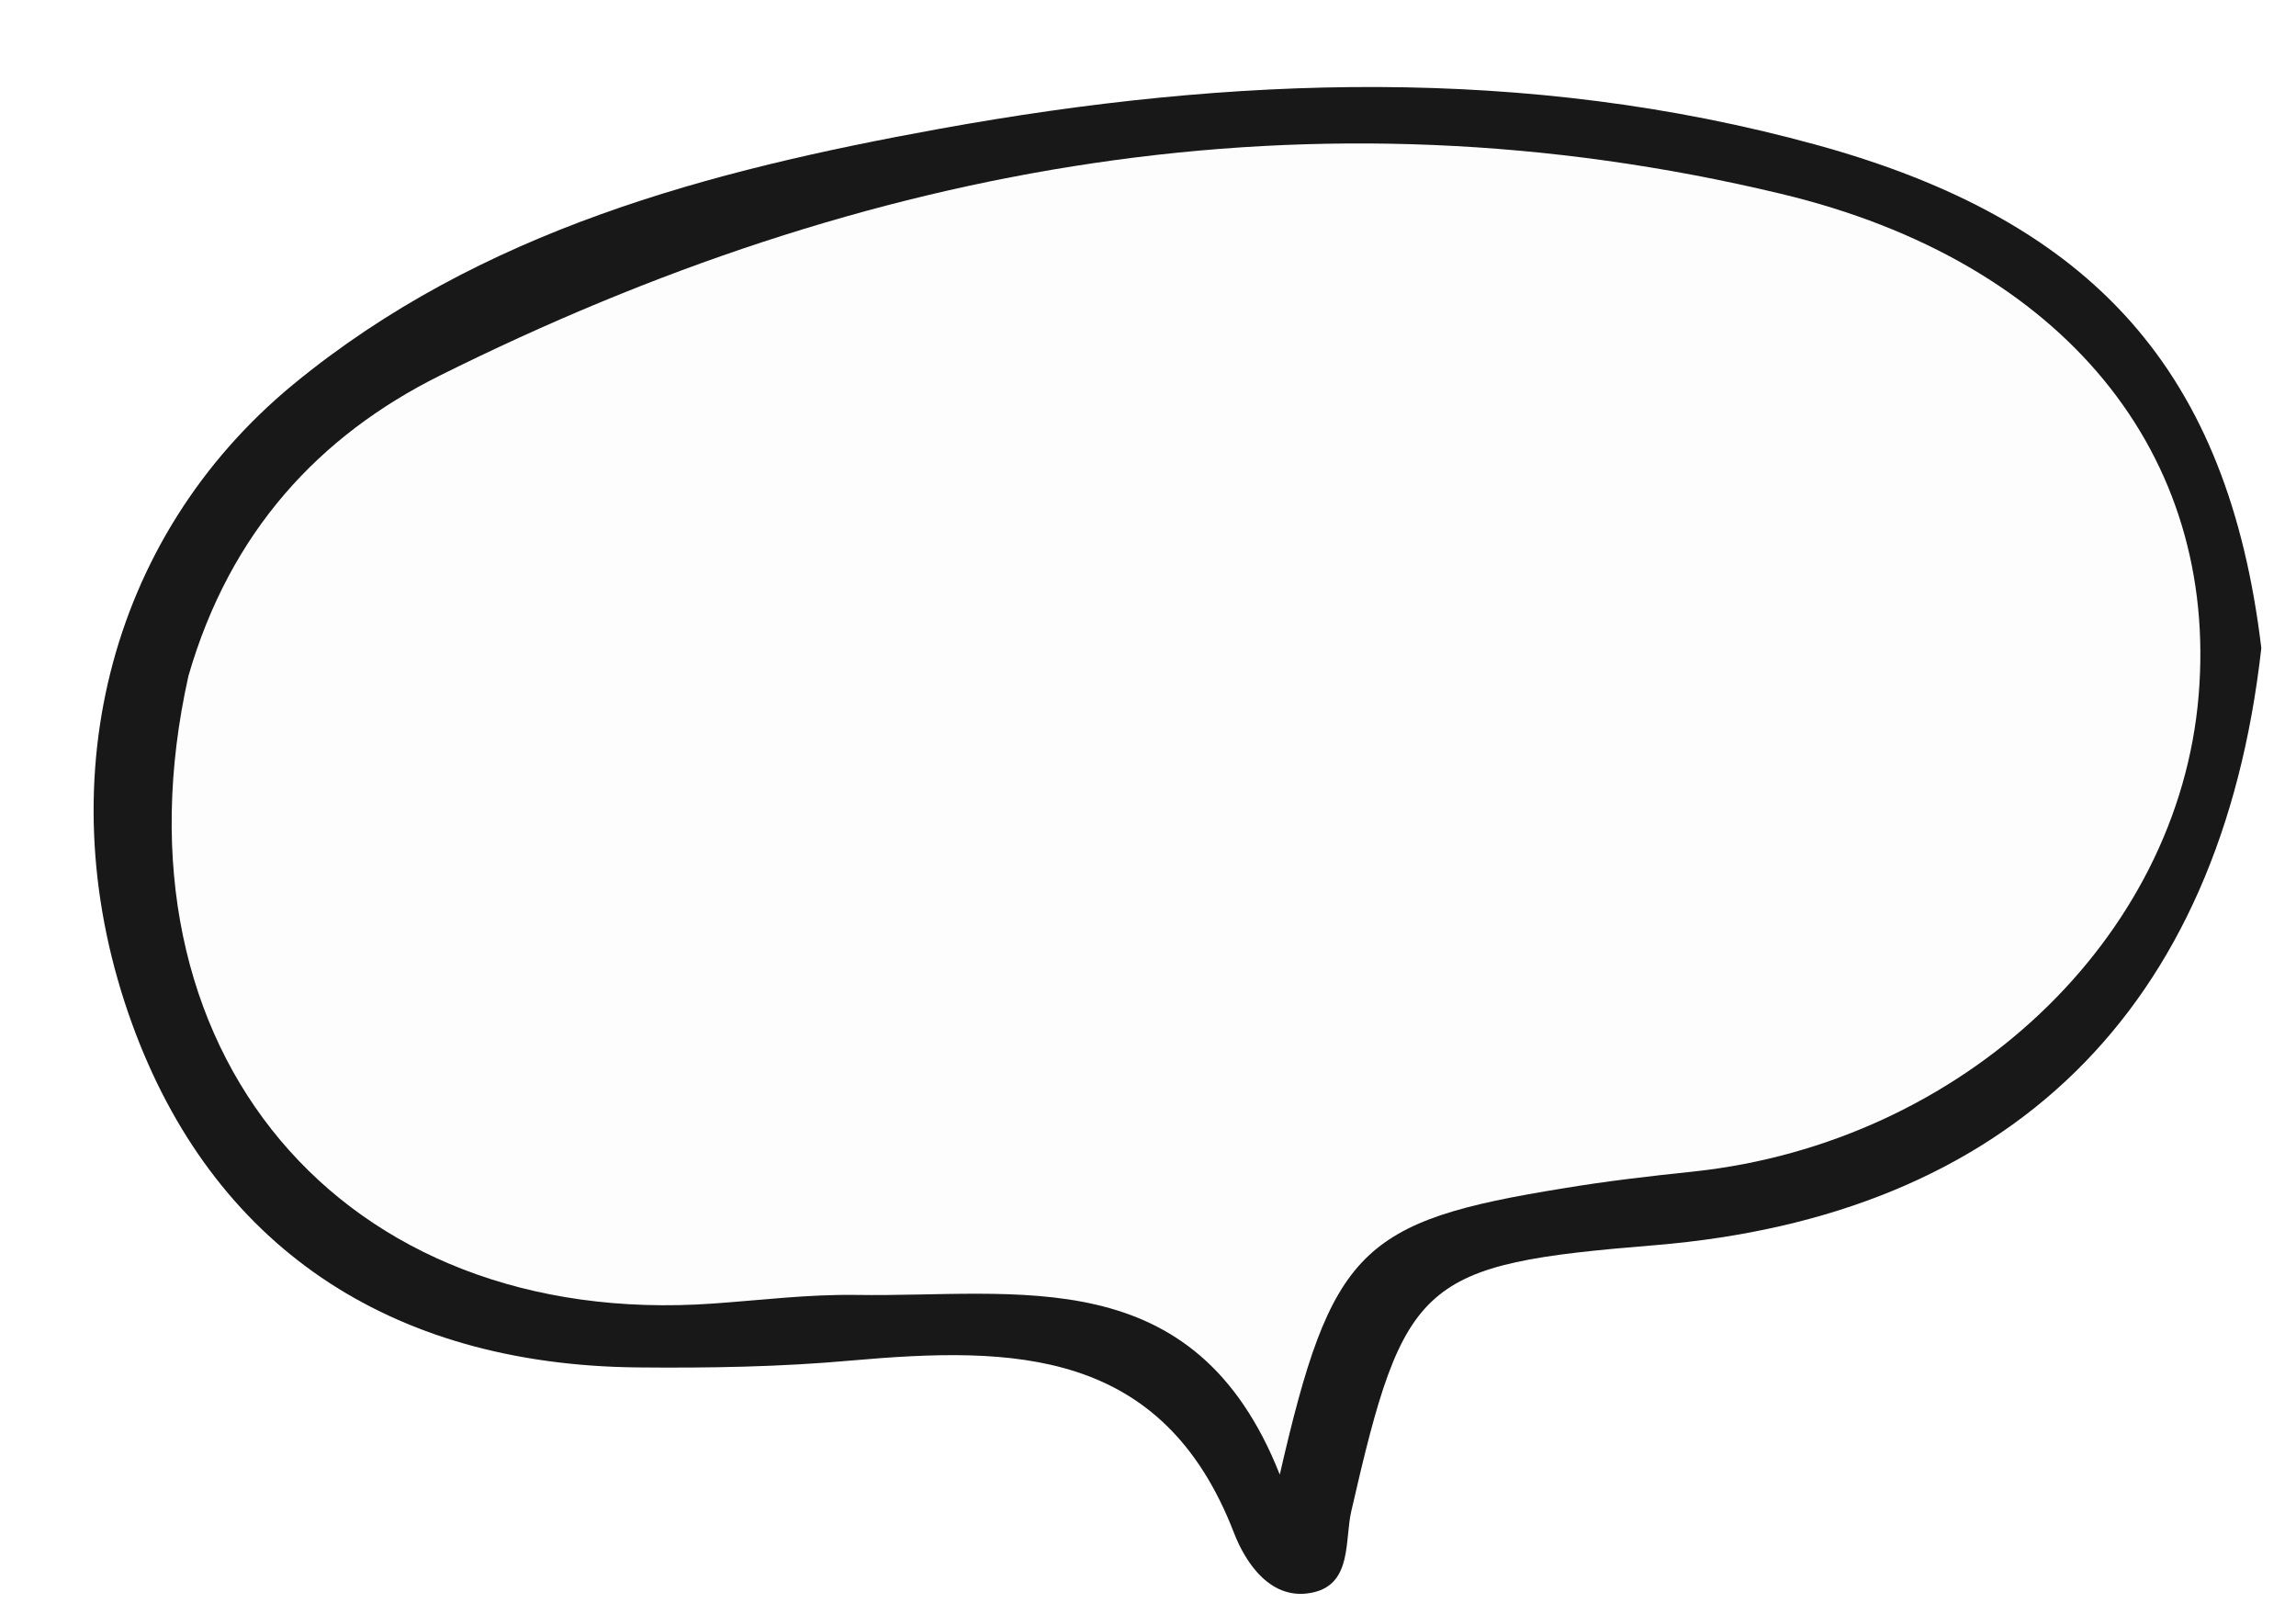
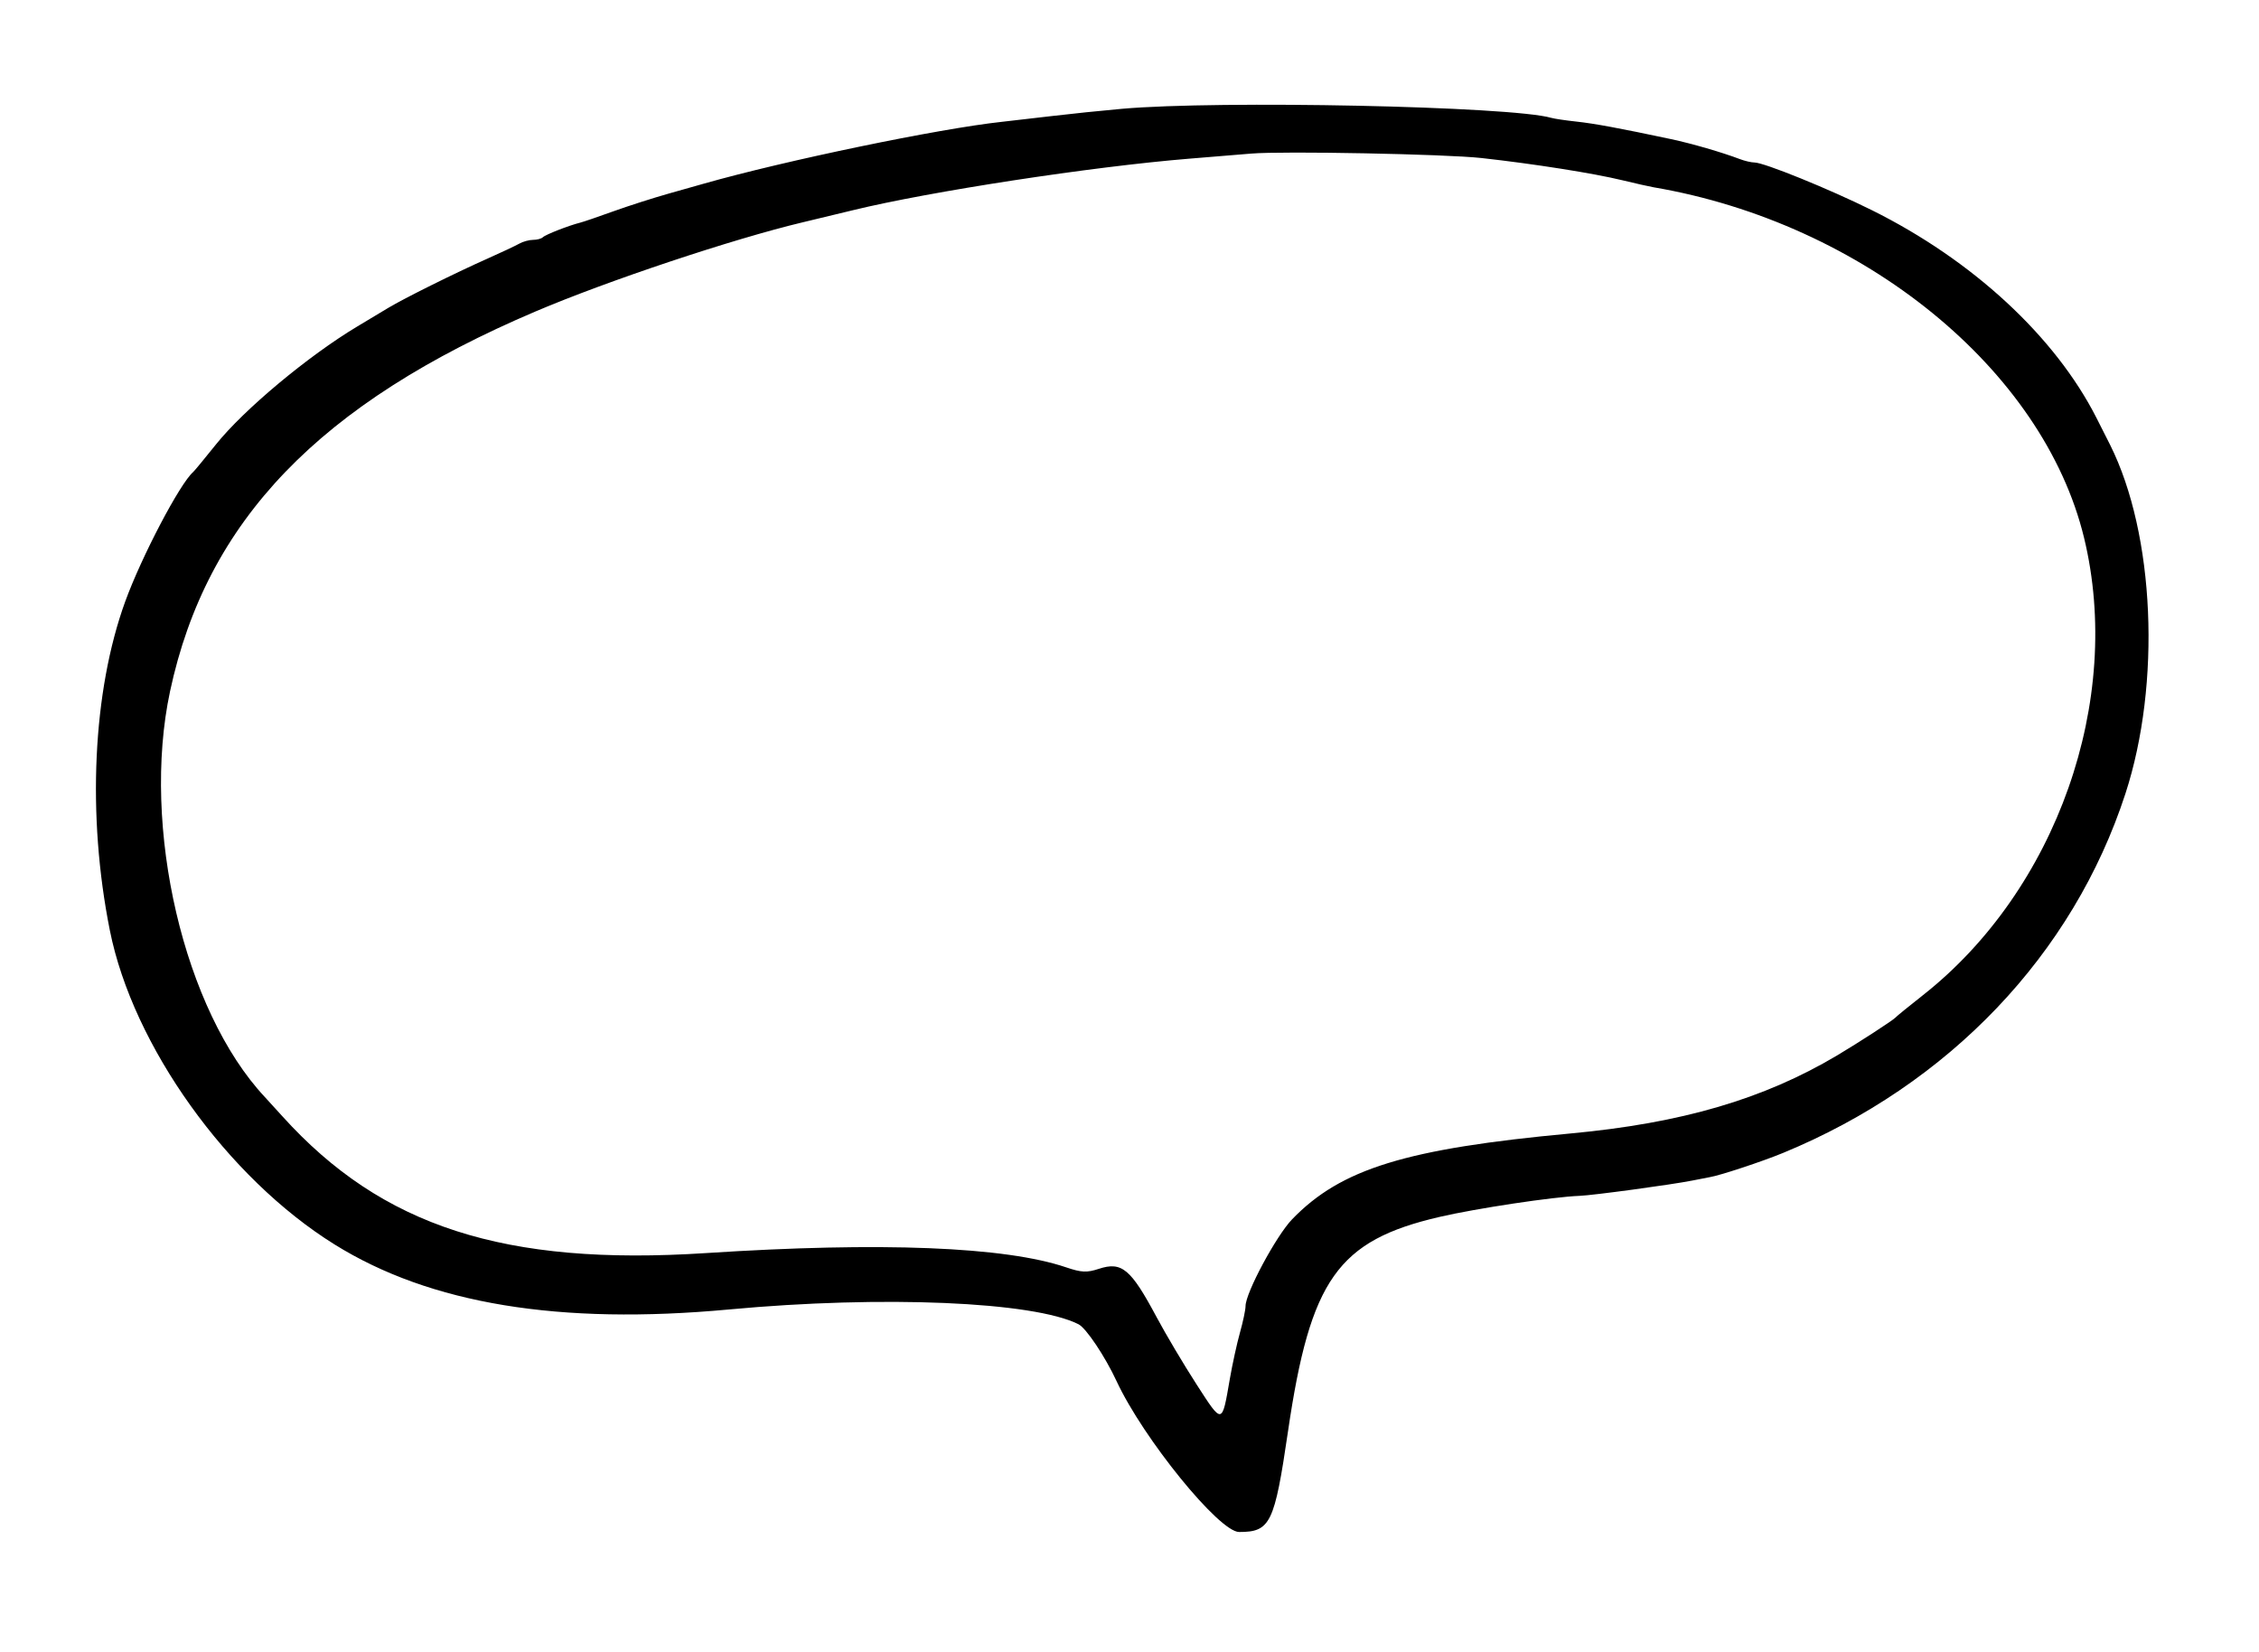
- <svg xmlns="http://www.w3.org/2000/svg" width="96" height="67" enable-background="new 0 0 96 67" version="1.1" xml:space="preserve">
-   <g class="layer">
-     <path d="m94.55,27.09c-1.7,15.17 -10.58,23.74 -25.35,24.96c-9.8,0.8 -10.48,1.42 -12.7,11.12c-0.28,1.21 0.04,3.01 -1.57,3.39c-1.79,0.42 -2.86,-1.26 -3.33,-2.47c-2.99,-7.77 -9.27,-7.81 -15.98,-7.22c-2.98,0.27 -5.99,0.32 -8.98,0.29c-10.43,-0.11 -17.77,-5.14 -21.12,-14.37c-3.6,-9.92 -1.06,-20.29 6.74,-26.72c7.84,-6.45 17.4,-8.94 27.05,-10.69c12.19,-2.21 24.5,-2.66 36.62,0.67c11.66,3.2 17.24,9.53 18.62,21.04z" fill="#181818" id="svg_3" opacity="1" />
-     <path d="m7.88,28.25c1.74,-6.01 5.45,-10.03 10.51,-12.55c17.8,-8.87 36.48,-12.29 56.07,-7.6c11.89,2.84 18.3,10.93 17.47,20.96c-0.84,10.2 -9.86,18.7 -21.1,19.91c-1.82,0.19 -3.64,0.4 -5.44,0.7c-8.5,1.37 -9.72,2.55 -11.88,11.97c-3.57,-9.03 -10.98,-7.4 -17.71,-7.51c-1.99,-0.03 -3.99,0.22 -5.98,0.36c-15.51,1.1 -25.44,-10.56 -21.94,-26.24z" fill="#FDFDFD" id="svg_4" opacity="1" />
+ <svg xmlns="http://www.w3.org/2000/svg" id="svg" version="1.1" width="400" height="292.466" viewBox="0, 0, 400,292.466">
+   <g id="svgg">
+     <path id="path0" d="M198.630 19.267 C 195.051 19.584,189.503 20.157,186.301 20.540 C 183.099 20.922,179.092 21.385,177.397 21.569 C 166.231 22.776,139.064 28.410,124.658 32.507 C 124.092 32.668,121.318 33.451,118.493 34.248 C 115.668 35.045,111.199 36.476,108.562 37.429 C 105.925 38.382,103.305 39.276,102.740 39.417 C 100.748 39.912,96.595 41.533,96.132 41.996 C 95.873 42.255,95.093 42.466,94.397 42.466 C 93.701 42.466,92.597 42.769,91.943 43.140 C 91.289 43.511,88.728 44.715,86.252 45.816 C 80.566 48.345,71.553 52.821,68.726 54.521 C 67.536 55.236,65.071 56.716,63.247 57.810 C 54.549 63.025,43.197 72.502,38.239 78.687 C 36.241 81.180,34.428 83.373,34.210 83.562 C 31.859 85.592,25.048 98.571,22.168 106.507 C 16.404 122.391,15.379 144.360,19.452 164.726 C 23.540 185.171,40.235 208.499,59.247 220.330 C 76.164 230.858,99.046 234.626,129.110 231.834 C 156.309 229.308,183.014 230.439,190.972 234.453 C 192.321 235.134,195.673 240.142,197.709 244.521 C 202.436 254.685,215.878 271.233,219.408 271.233 C 224.949 271.233,225.672 269.747,228.065 253.425 C 232.010 226.514,236.875 219.630,254.901 215.449 C 261.399 213.941,275.020 211.892,279.666 211.722 C 282.047 211.635,295.932 209.752,299.658 209.011 C 301.164 208.711,302.551 208.441,302.740 208.411 C 304.502 208.132,312.036 205.643,315.726 204.121 C 345.146 191.989,367.062 168.996,376.344 140.523 C 382.706 121.009,381.548 94.578,373.639 78.767 C 373.167 77.825,372.077 75.668,371.215 73.973 C 363.892 59.567,349.307 46.084,331.447 37.209 C 323.921 33.469,312.339 28.767,310.653 28.767 C 310.103 28.767,308.946 28.498,308.080 28.169 C 304.924 26.968,299.568 25.414,295.890 24.632 C 286.835 22.706,282.310 21.868,279.110 21.524 C 277.226 21.322,275.218 21.022,274.647 20.857 C 267.563 18.813,215.930 17.733,198.630 19.267 M262.329 27.979 C 271.680 29.018,282.168 30.674,287.329 31.927 C 289.589 32.476,292.055 33.030,292.808 33.159 C 329.957 39.499,361.794 65.418,369.021 95.205 C 376.005 123.990,364.166 157.570,340.459 176.221 C 337.984 178.169,335.805 179.944,335.616 180.166 C 335.236 180.615,329.074 184.611,325.309 186.852 C 312.285 194.600,297.765 198.851,278.082 200.676 C 248.943 203.379,237.449 206.921,228.804 215.860 C 225.987 218.774,220.548 228.901,220.548 231.235 C 220.548 231.883,220.107 233.982,219.568 235.899 C 219.029 237.815,218.215 241.541,217.758 244.178 C 216.358 252.271,216.488 252.250,211.876 245.106 C 209.601 241.582,206.424 236.233,204.814 233.219 C 200.227 224.629,198.635 223.300,194.545 224.650 C 192.459 225.338,191.475 225.293,188.806 224.387 C 177.978 220.710,156.040 219.839,125.000 221.853 C 89.352 224.165,67.664 217.167,50.027 197.662 C 48.694 196.187,47.289 194.646,46.906 194.237 C 32.581 178.949,24.977 146.428,30.109 122.404 C 36.564 92.189,56.552 71.422,94.863 55.125 C 107.668 49.678,129.791 42.299,142.123 39.362 C 144.760 38.733,148.767 37.768,151.027 37.217 C 164.657 33.891,193.350 29.497,210.616 28.090 C 215.514 27.691,220.445 27.286,221.575 27.190 C 227.138 26.718,256.006 27.276,262.329 27.979 " stroke="none" fill="#000000" fill-rule="evenodd" />
  </g>
</svg>
